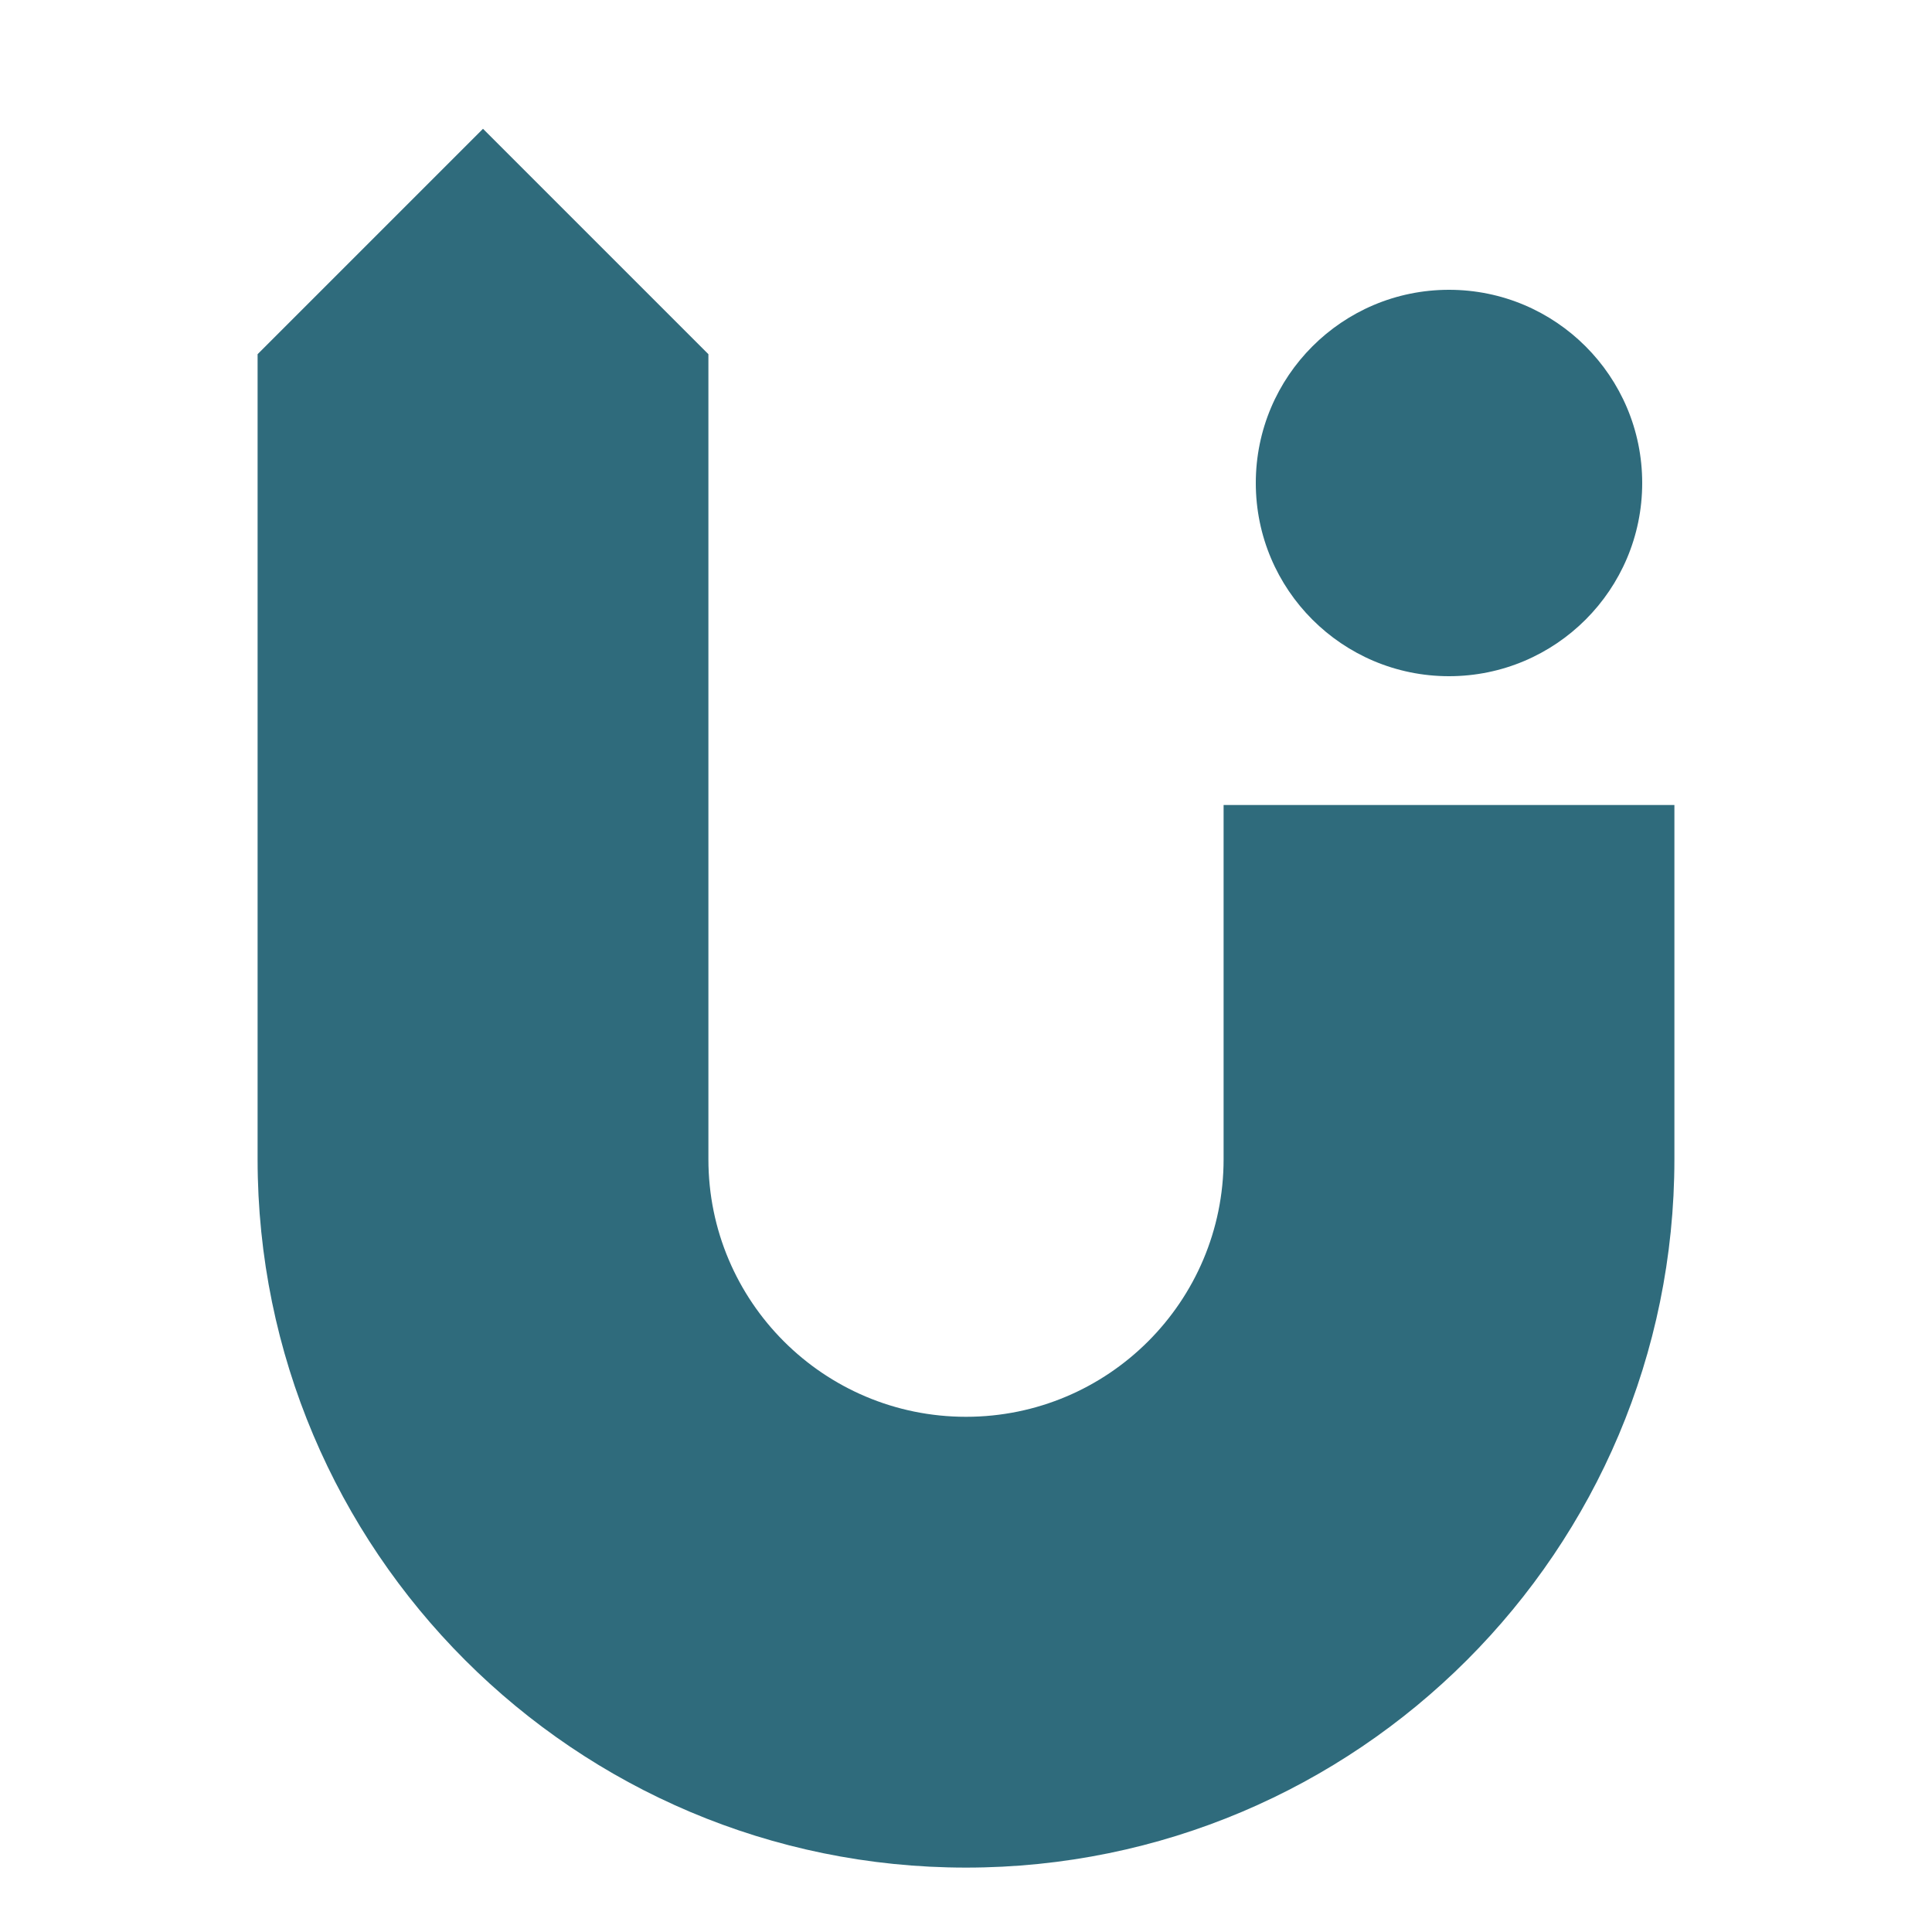
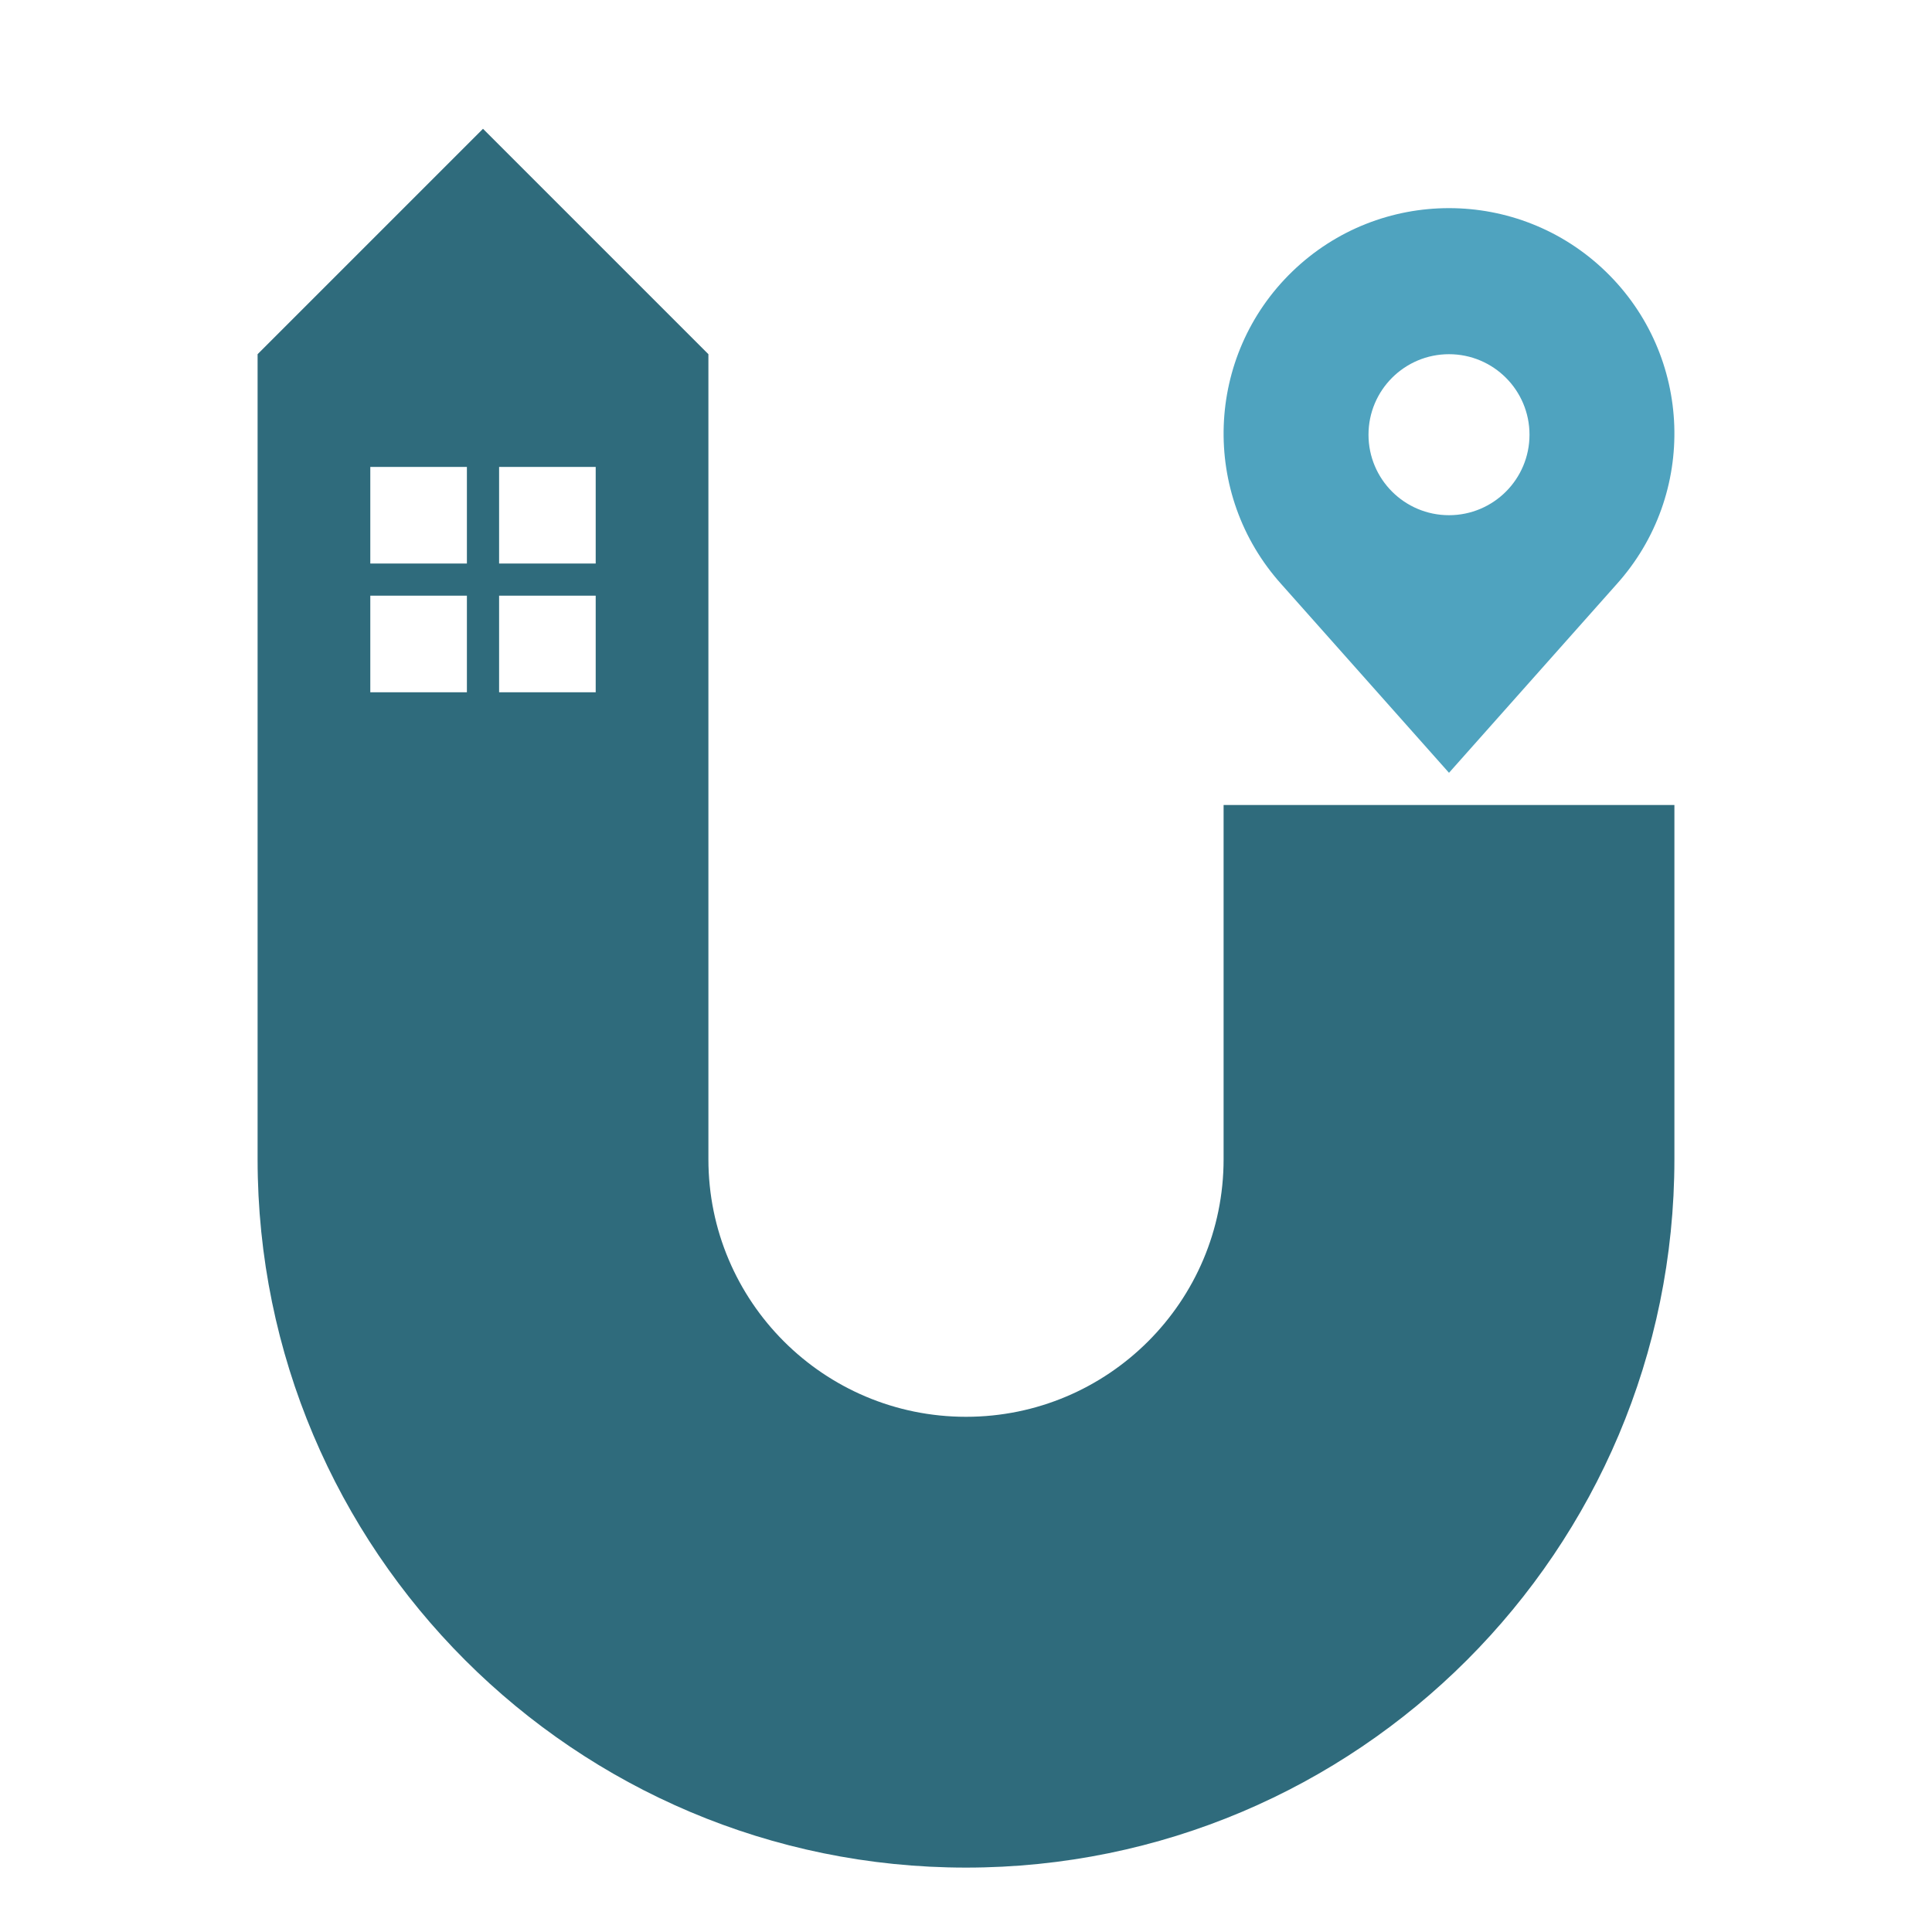
<svg xmlns="http://www.w3.org/2000/svg" viewBox="0 0 120 120" width="120" height="120" role="img" aria-label="Urbis">
-   <path fill="#2F6B7C" d="M16 22L30 8L44 22V72A16 16 0 0 0 76 72V50H104V72A44 44 0 0 1 16 72Z" />
-   <circle fill="#2F6B7C" cx="90" cy="30" r="12" />
+   <path fill="#2F6B7C" fill-rule="evenodd" d="M16 22L30 8L44 22V72A16 16 0 0 0 76 72V50H104V72A44 44 0 0 1 16 72ZM23 29H29V35H23ZM31 29H37V35H31ZM23 37H29V43H23ZM31 37H37V43H31Z" />
+   <path fill="#4FA3BF" fill-rule="evenodd" d="M90 48L79.6 36.3A14 14 0 1 1 100.4 36.3ZM90 22A5 5 0 1 0 90 32A5 5 0 1 0 90 22Z" />
</svg>
